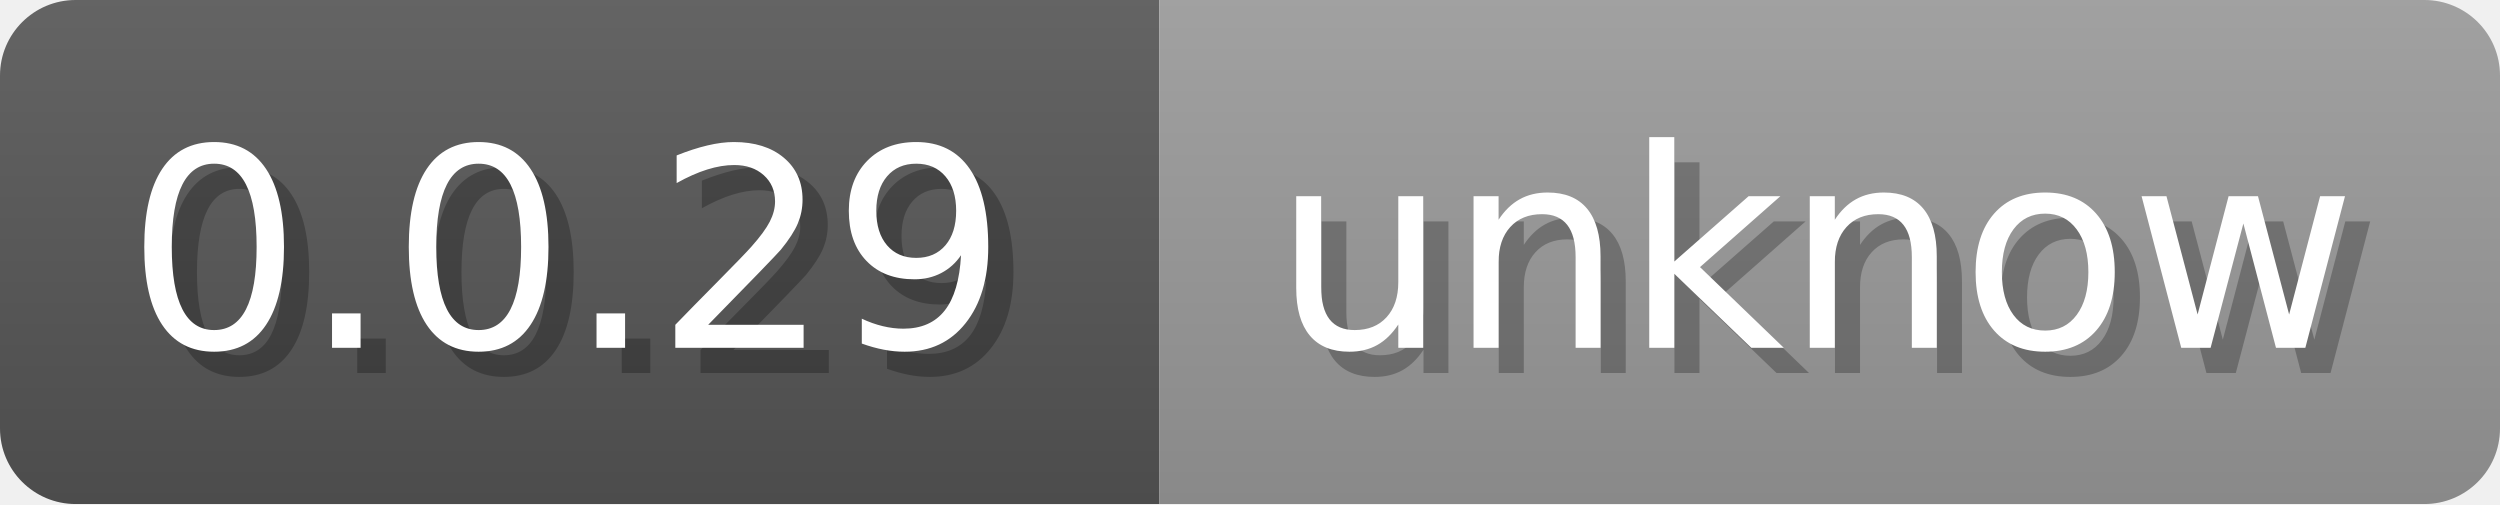
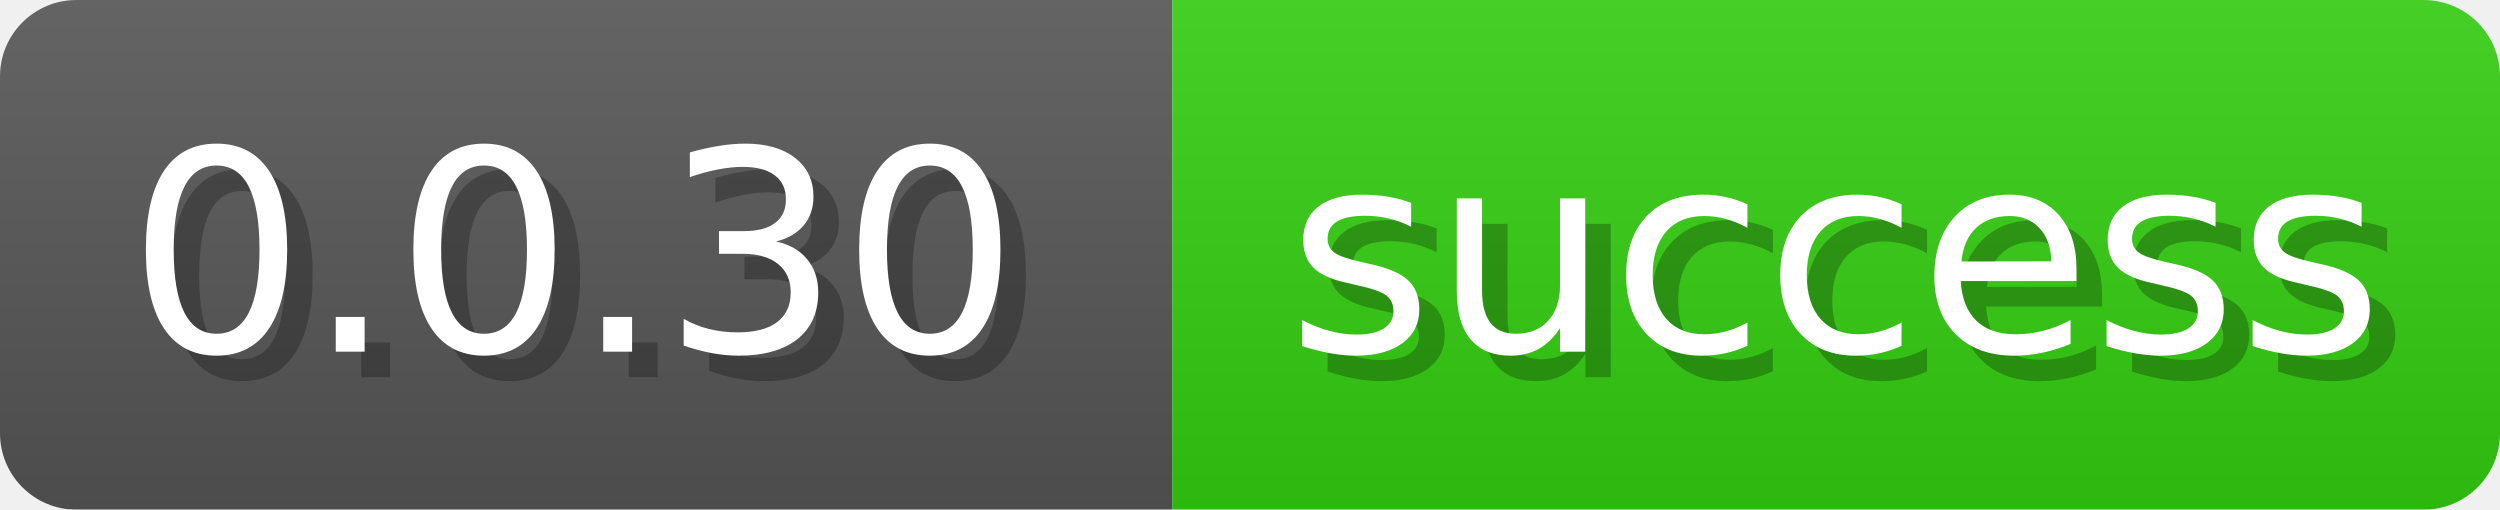
- <svg xmlns="http://www.w3.org/2000/svg" width="99.2" height="20" viewBox="0 0 992 200" role="img" aria-label="0.0.29: unknow">
+ <svg xmlns="http://www.w3.org/2000/svg" width="98.1" height="20" viewBox="0 0 981 200" role="img" aria-label="0.0.30: success">
  <linearGradient id="a" x2="0" y2="100%">
    <stop offset="0" stop-opacity=".1" stop-color="#EEE" />
    <stop offset="1" stop-opacity=".1" />
  </linearGradient>
  <mask id="m">
-     <rect width="992" height="200" rx="30" fill="#FFF" />
+     <rect width="981" height="200" rx="30" fill="#FFF" />
  </mask>
  <g mask="url(#m)">
    <rect width="460" height="200" fill="#555" />
-     <rect width="532" height="200" fill="#999" x="460" />
-     <rect width="992" height="200" fill="url(#a)" />
+     <rect width="521" height="200" fill="#3C1" x="460" />
+     <rect width="981" height="200" fill="url(#a)" />
  </g>
  <g aria-hidden="true" fill="#fff" text-anchor="start" font-family="Verdana,DejaVu Sans,sans-serif" font-size="110">
-     <text x="60" y="148" textLength="360" fill="#000" opacity="0.25">0.0.29</text>
-     <text x="50" y="138" textLength="360">0.0.29</text>
-     <text x="515" y="148" textLength="432" fill="#000" opacity="0.25">unknow</text>
-     <text x="505" y="138" textLength="432">unknow</text>
+     <text x="60" y="148" textLength="360" fill="#000" opacity="0.25">0.0.30</text>
+     <text x="50" y="138" textLength="360">0.0.30</text>
+     <text x="515" y="148" textLength="421" fill="#000" opacity="0.25">success</text>
+     <text x="505" y="138" textLength="421">success</text>
  </g>
</svg>
